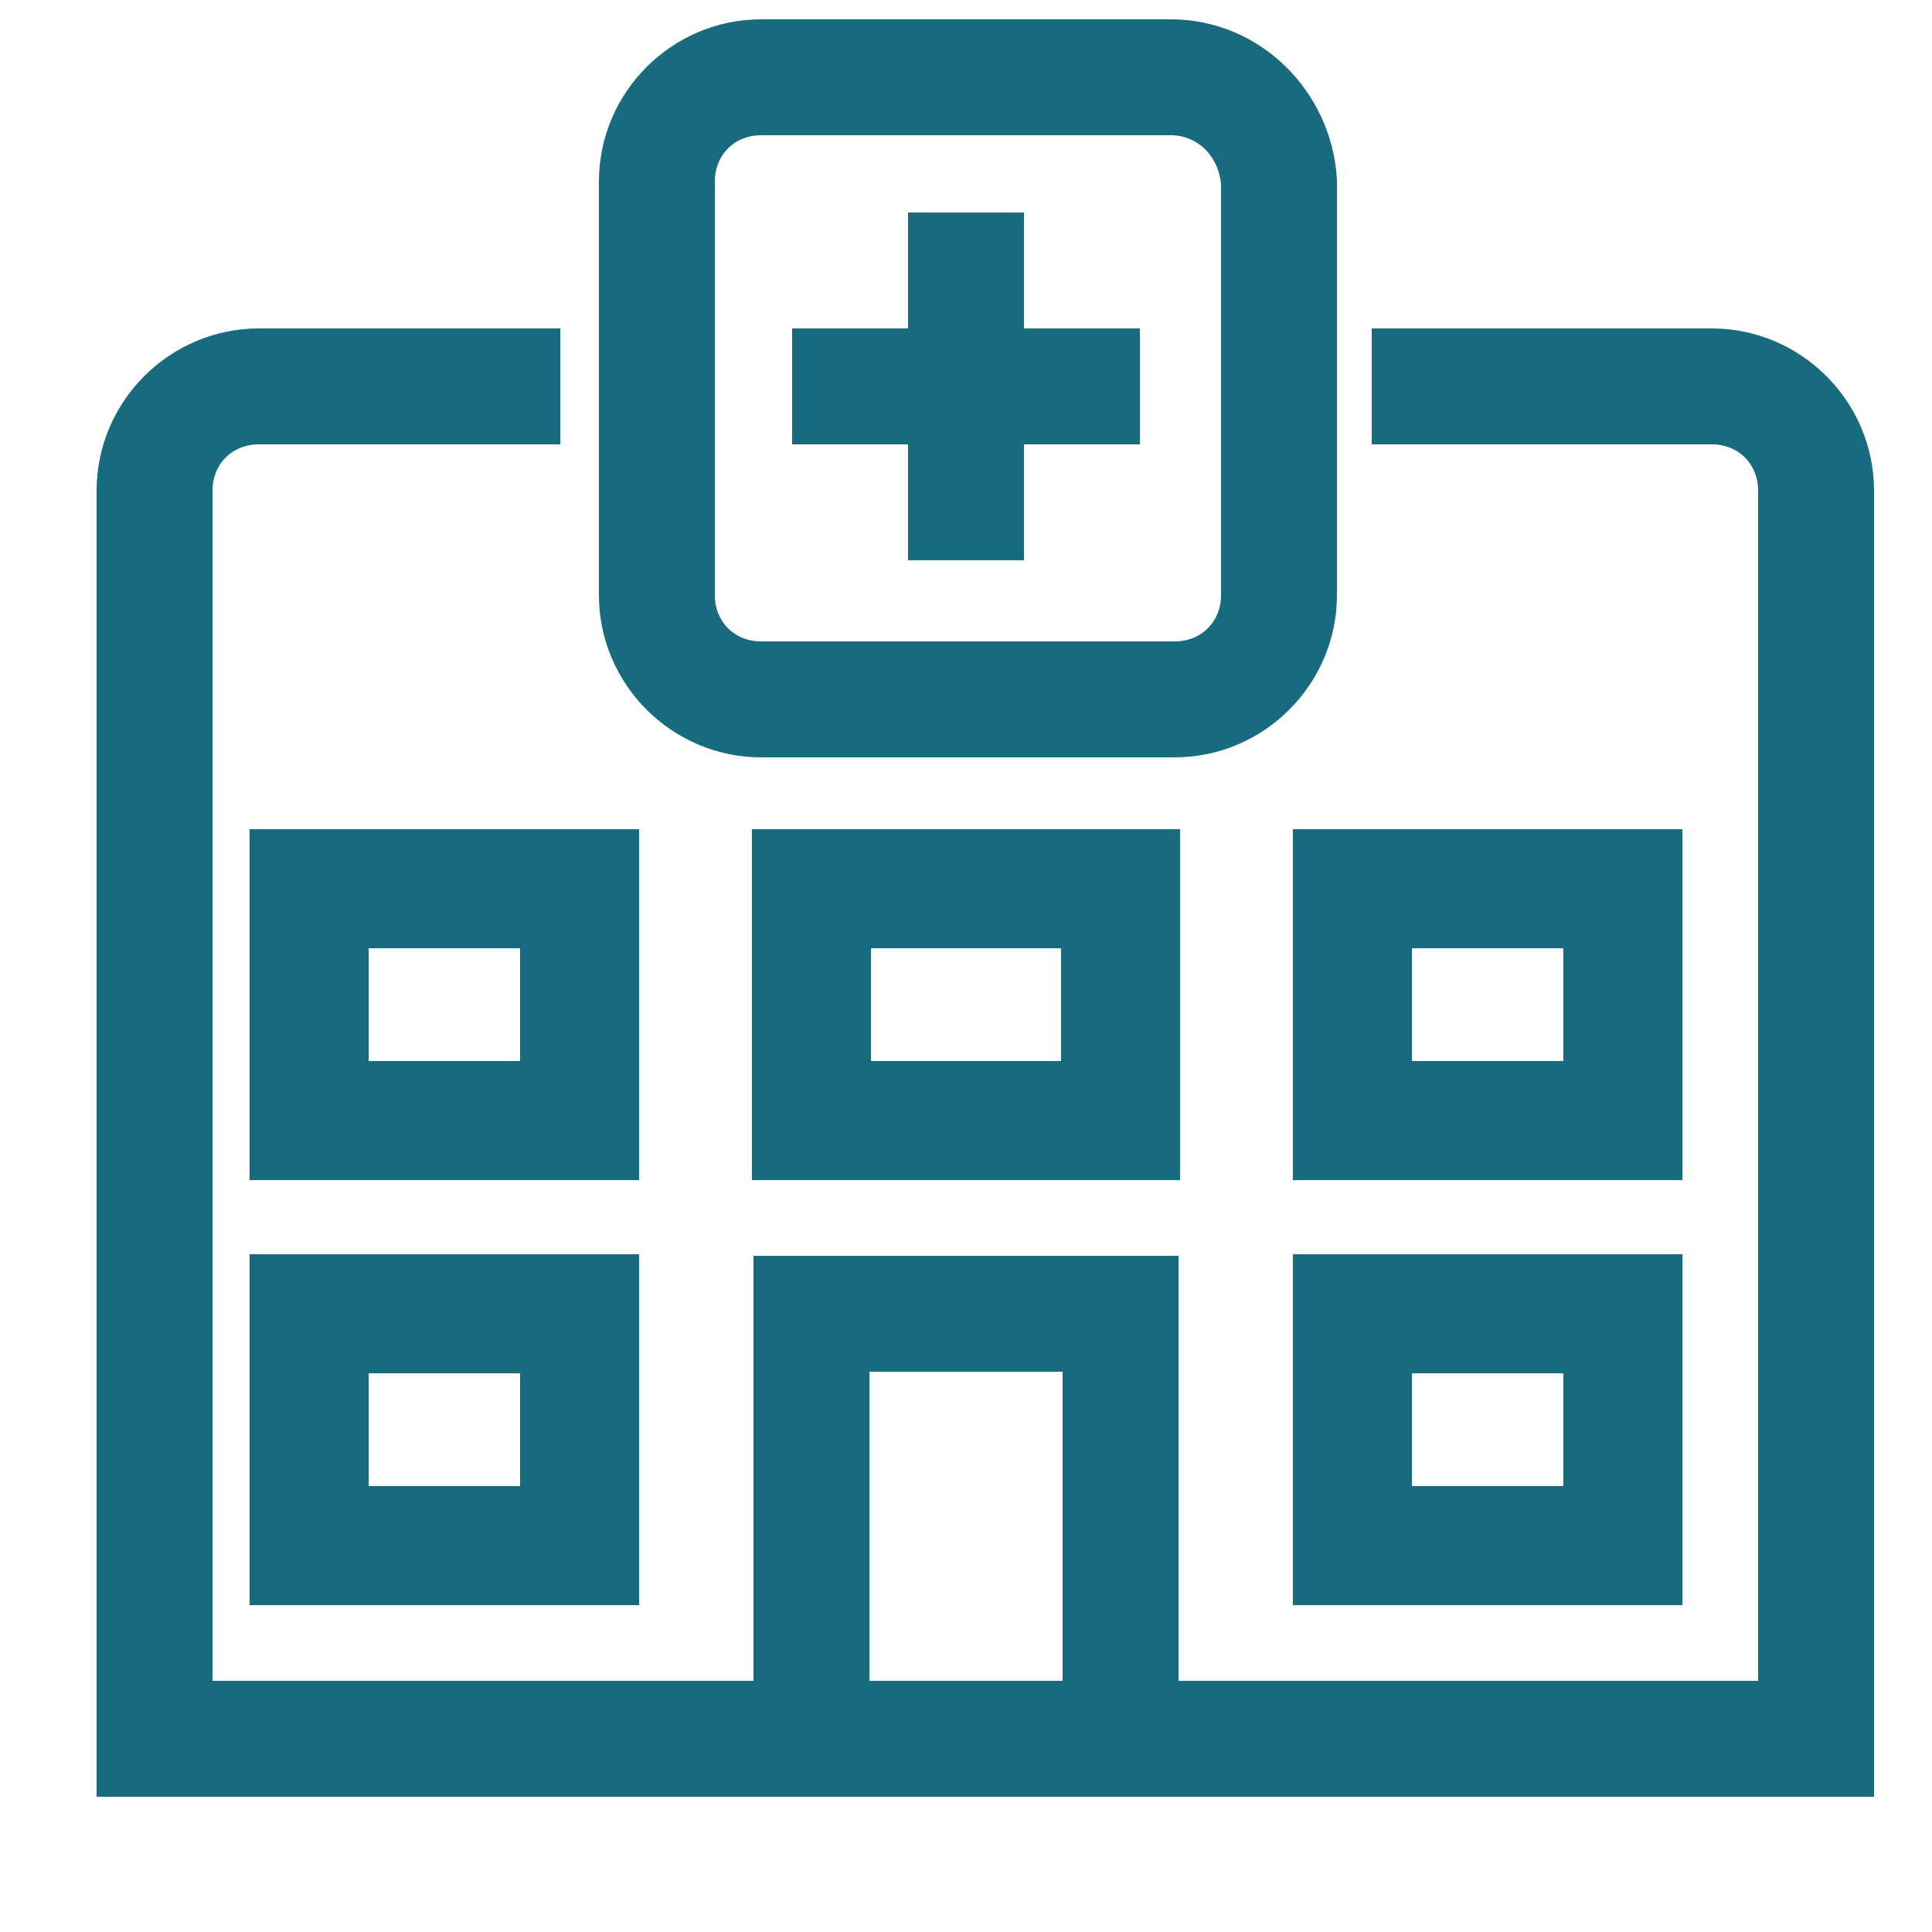
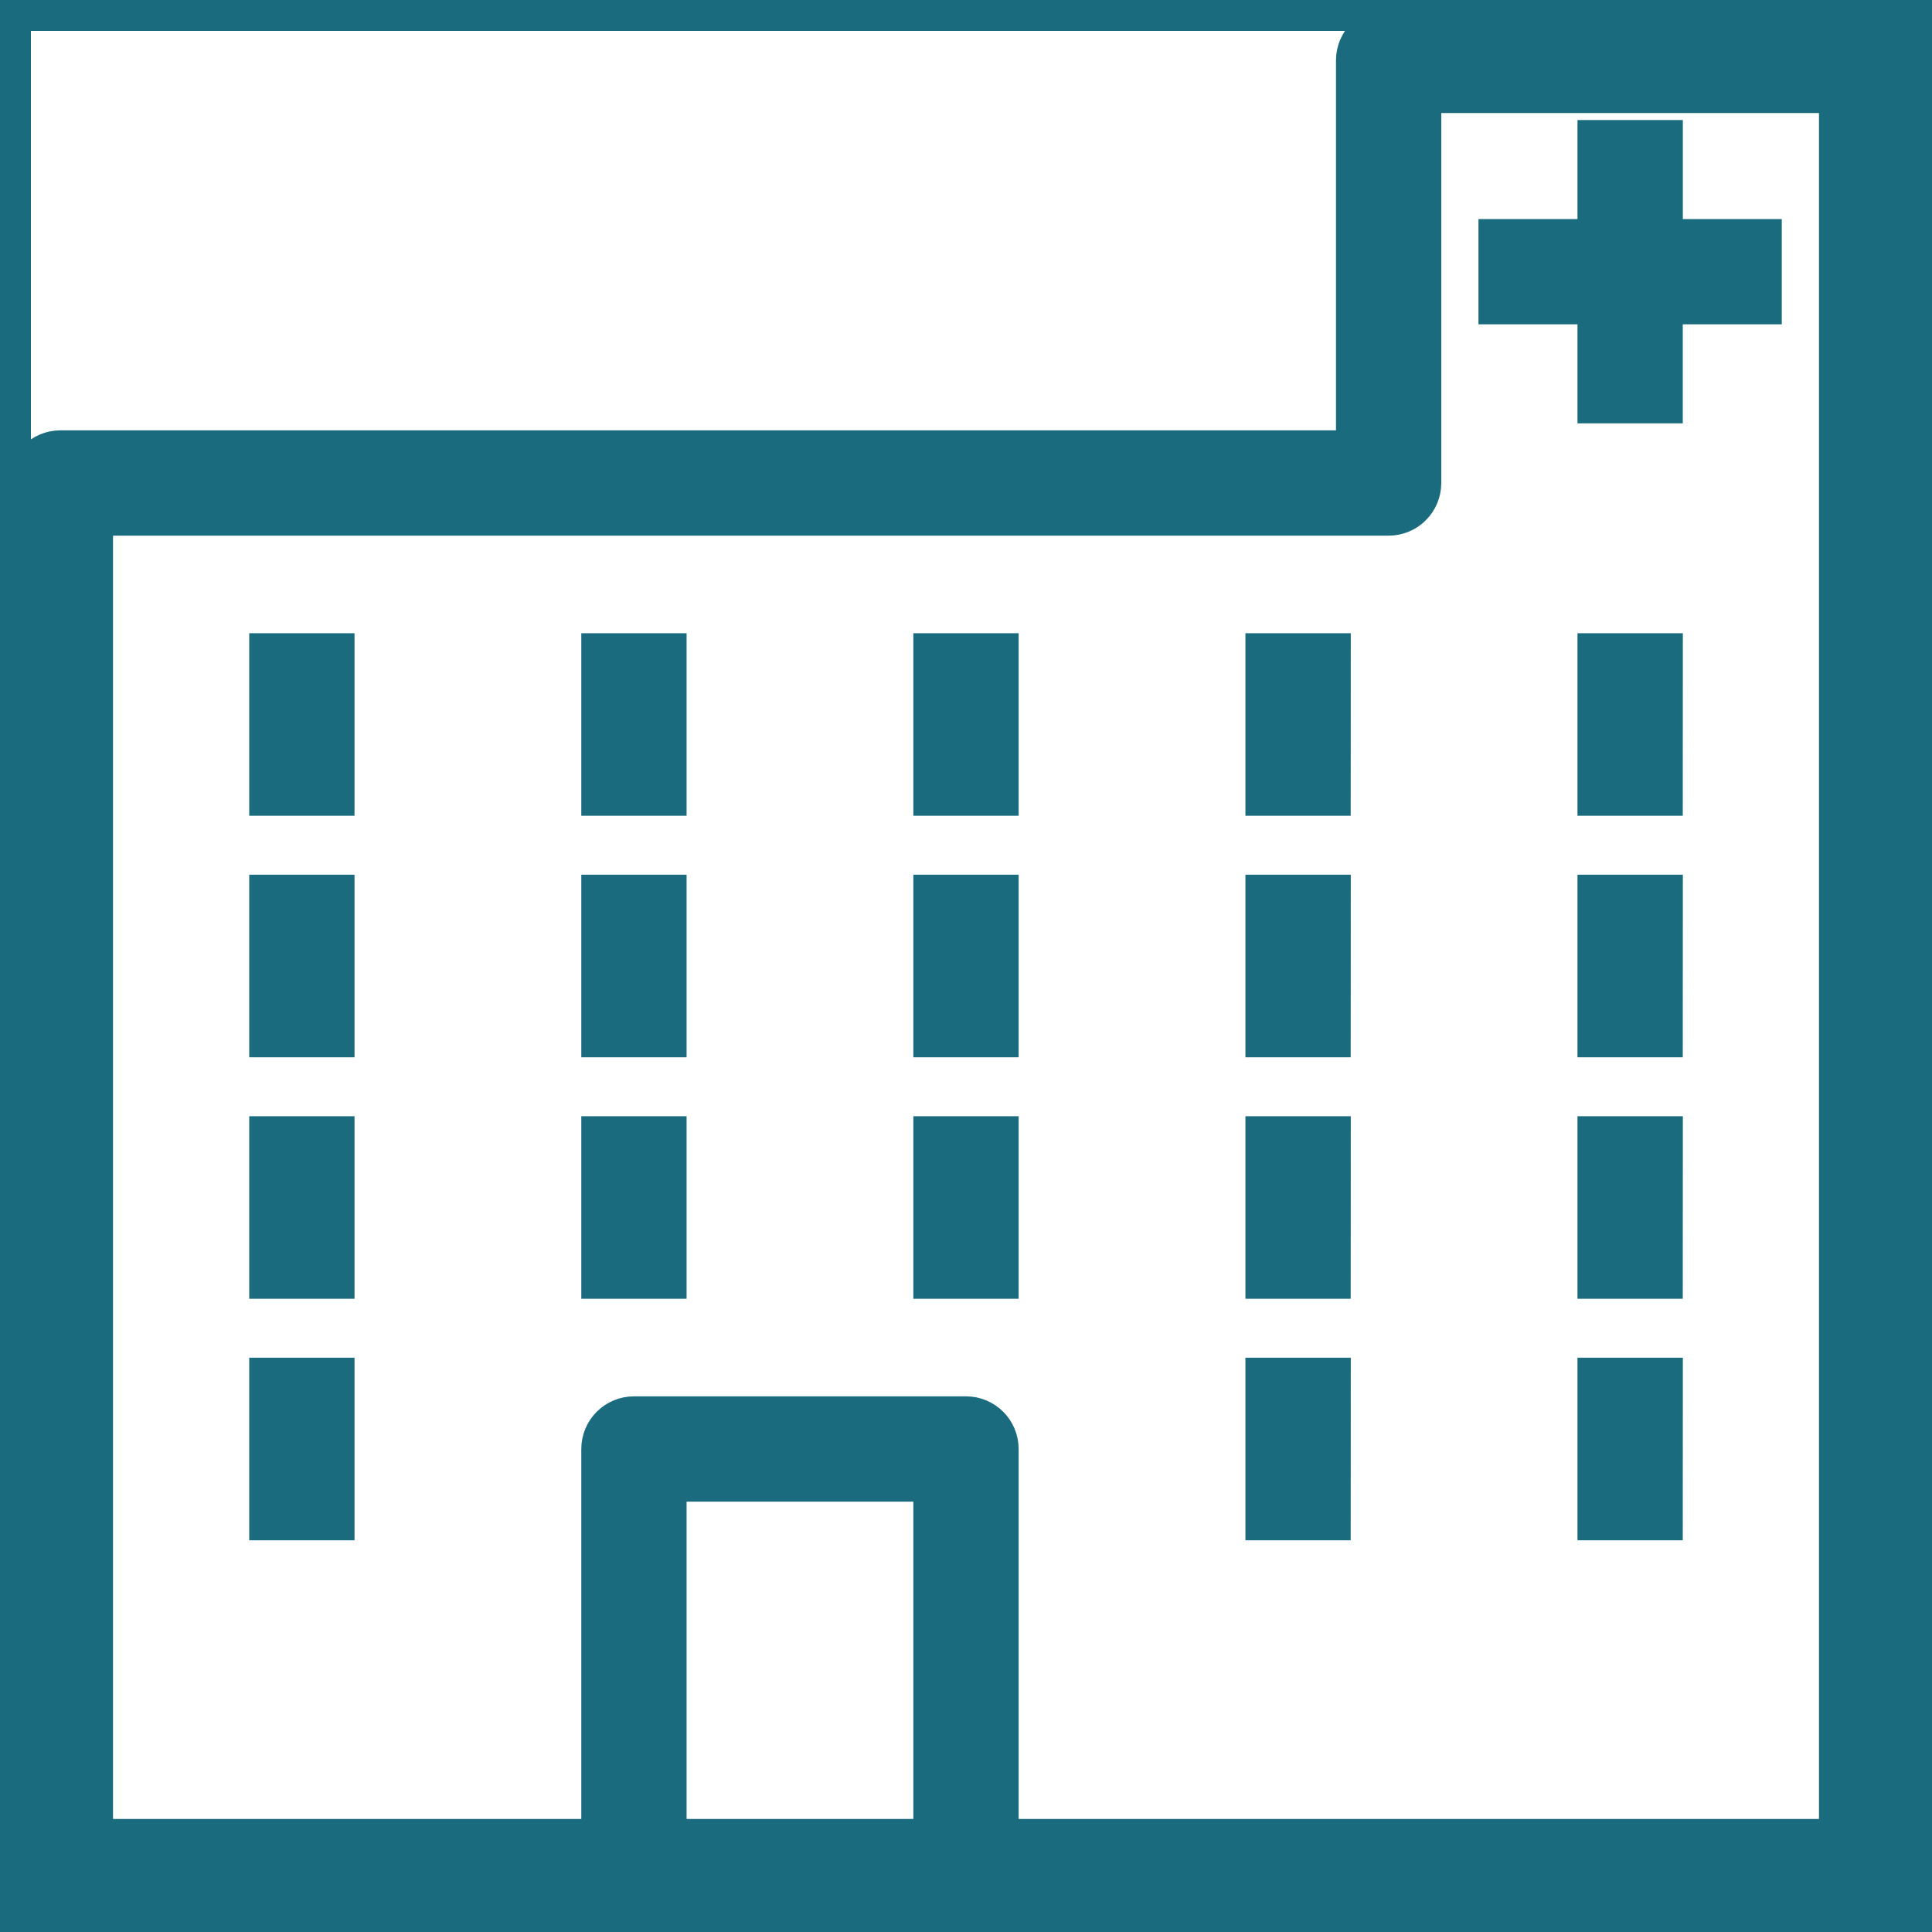
- <svg xmlns="http://www.w3.org/2000/svg" fill="#186b7f" width="256px" height="256px" viewBox="0 0 50 50" stroke="#186b7f">
+ <svg xmlns="http://www.w3.org/2000/svg" fill="#1b6b7f" version="1.1" id="Layer_1" viewBox="0 0 32 32" xml:space="preserve" width="800px" height="800px" stroke="#1b6b7f" stroke-width="1.024">
  <g id="SVGRepo_bgCarrier" stroke-width="0" />
  <g id="SVGRepo_tracerCarrier" stroke-linecap="round" stroke-linejoin="round" />
  <g id="SVGRepo_iconCarrier">
-     <path d="M19.699 1C17.666 1 16 2.666 16 4.699L16 15.4C16 17.434 17.666 19.1 19.699 19.1L30.4 19.1C32.434 19.1 34.1 17.434 34.1 15.4L34.1 4.699 A 1 1 0 0 0 34.098 4.633C33.965 2.638 32.334 1 30.301 1L19.699 1 z M 19.699 3L30.301 3C31.266 3 32.03 3.759 32.1 4.762L32.1 15.4C32.1 16.367 31.367 17.1 30.4 17.1L19.699 17.1C18.733 17.1 18 16.367 18 15.4L18 4.699C18 3.733 18.733 3 19.699 3 z M 24 6L24 9L21 9L21 11L24 11L24 14L26 14L26 11L29 11L29 9L26 9L26 6L24 6 z M 6.699 9C4.666 9 3 10.666 3 12.699L3 46L48 46L48 12.699C48 10.666 46.334 9 44.301 9L36 9L36 11L44.301 11C45.267 11 46 11.733 46 12.699L46 44L30 44L30 33L29 33L25.4 33L20 33L20 44L5 44L5 12.699C5 11.733 5.733 11 6.699 11L14 11L14 9L6.699 9 z M 6.959 21.959L6.959 30.041L16.041 30.041L16.041 21.959L15 21.959L10.9 21.959L6.959 21.959 z M 19.959 21.959L19.959 30.041L30.041 30.041L30.041 21.959L29 21.959L24.9 21.959L19.959 21.959 z M 33.959 21.959L33.959 30.041L43.041 30.041L43.041 21.959L42 21.959L38.9 21.959L33.959 21.959 z M 9.041 24.041L10.9 24.041L13.959 24.041L13.959 27.959L9.041 27.959L9.041 24.041 z M 22.041 24.041L24.9 24.041L27.959 24.041L27.959 27.959L22.041 27.959L22.041 24.041 z M 36.041 24.041L38.9 24.041L40.959 24.041L40.959 27.959L36.041 27.959L36.041 24.041 z M 6.959 32.959L6.959 41.041L16.041 41.041L16.041 32.959L15 32.959L10.9 32.959L6.959 32.959 z M 33.959 32.959L33.959 41.041L43.041 41.041L43.041 32.959L42 32.959L38.9 32.959L33.959 32.959 z M 22 35L25.4 35L28 35L28 44L22 44L22 35 z M 9.041 35.041L10.9 35.041L13.959 35.041L13.959 38.959L9.041 38.959L9.041 35.041 z M 36.041 35.041L38.9 35.041L40.959 35.041L40.959 38.959L36.041 38.959L36.041 35.041 z" />
+     <path id="hospital_1_" d="M31,31.36H1c-0.199,0-0.36-0.161-0.36-0.36V8c0-0.199,0.161-0.36,0.36-0.36h21.64V1 c0-0.199,0.161-0.36,0.36-0.36h8c0.199,0,0.36,0.161,0.36,0.36v30C31.36,31.199,31.199,31.36,31,31.36z M16.36,30.64h14.28V1.36 h-7.28V8c0,0.199-0.161,0.36-0.36,0.36H1.36v22.28h8.78V24c0-0.199,0.161-0.36,0.36-0.36H16c0.199,0,0.36,0.161,0.36,0.36V30.64z M10.86,30.64h4.78v-6.28h-4.78C10.86,24.36,10.86,30.64,10.86,30.64z M27.36,25h-0.72v-2h0.721L27.36,25L27.36,25z M21.86,25h-0.72 v-2h0.721L21.86,25L21.86,25z M5.36,25H4.64v-2h0.72C5.36,23,5.36,25,5.36,25z M27.36,21h-0.72v-2h0.721L27.36,21L27.36,21z M21.86,21h-0.72v-2h0.721L21.86,21L21.86,21z M16.36,21h-0.72v-2h0.72V21z M10.86,21h-0.72v-2h0.72V21z M5.36,21H4.64v-2h0.72 C5.36,19,5.36,21,5.36,21z M27.36,17h-0.72v-2h0.721L27.36,17L27.36,17z M21.86,17h-0.72v-2h0.721L21.86,17L21.86,17z M16.36,17 h-0.72v-2h0.72V17z M10.86,17h-0.72v-2h0.72V17z M5.36,17H4.64v-2h0.72C5.36,15,5.36,17,5.36,17z M27.36,13h-0.72v-2h0.721L27.36,13 L27.36,13z M21.86,13h-0.72v-2h0.721L21.86,13L21.86,13z M16.36,13h-0.72v-2h0.72V13z M10.86,13h-0.72v-2h0.72V13z M5.36,13H4.64v-2 h0.72C5.36,11,5.36,13,5.36,13z M27.36,6.5h-0.72V4.86H25V4.14h1.64V2.5h0.721v1.64H29v0.72h-1.64V6.5z" />
+     <rect id="_Transparent_Rectangle" style="fill:none;" width="32" height="32" />
  </g>
</svg>
